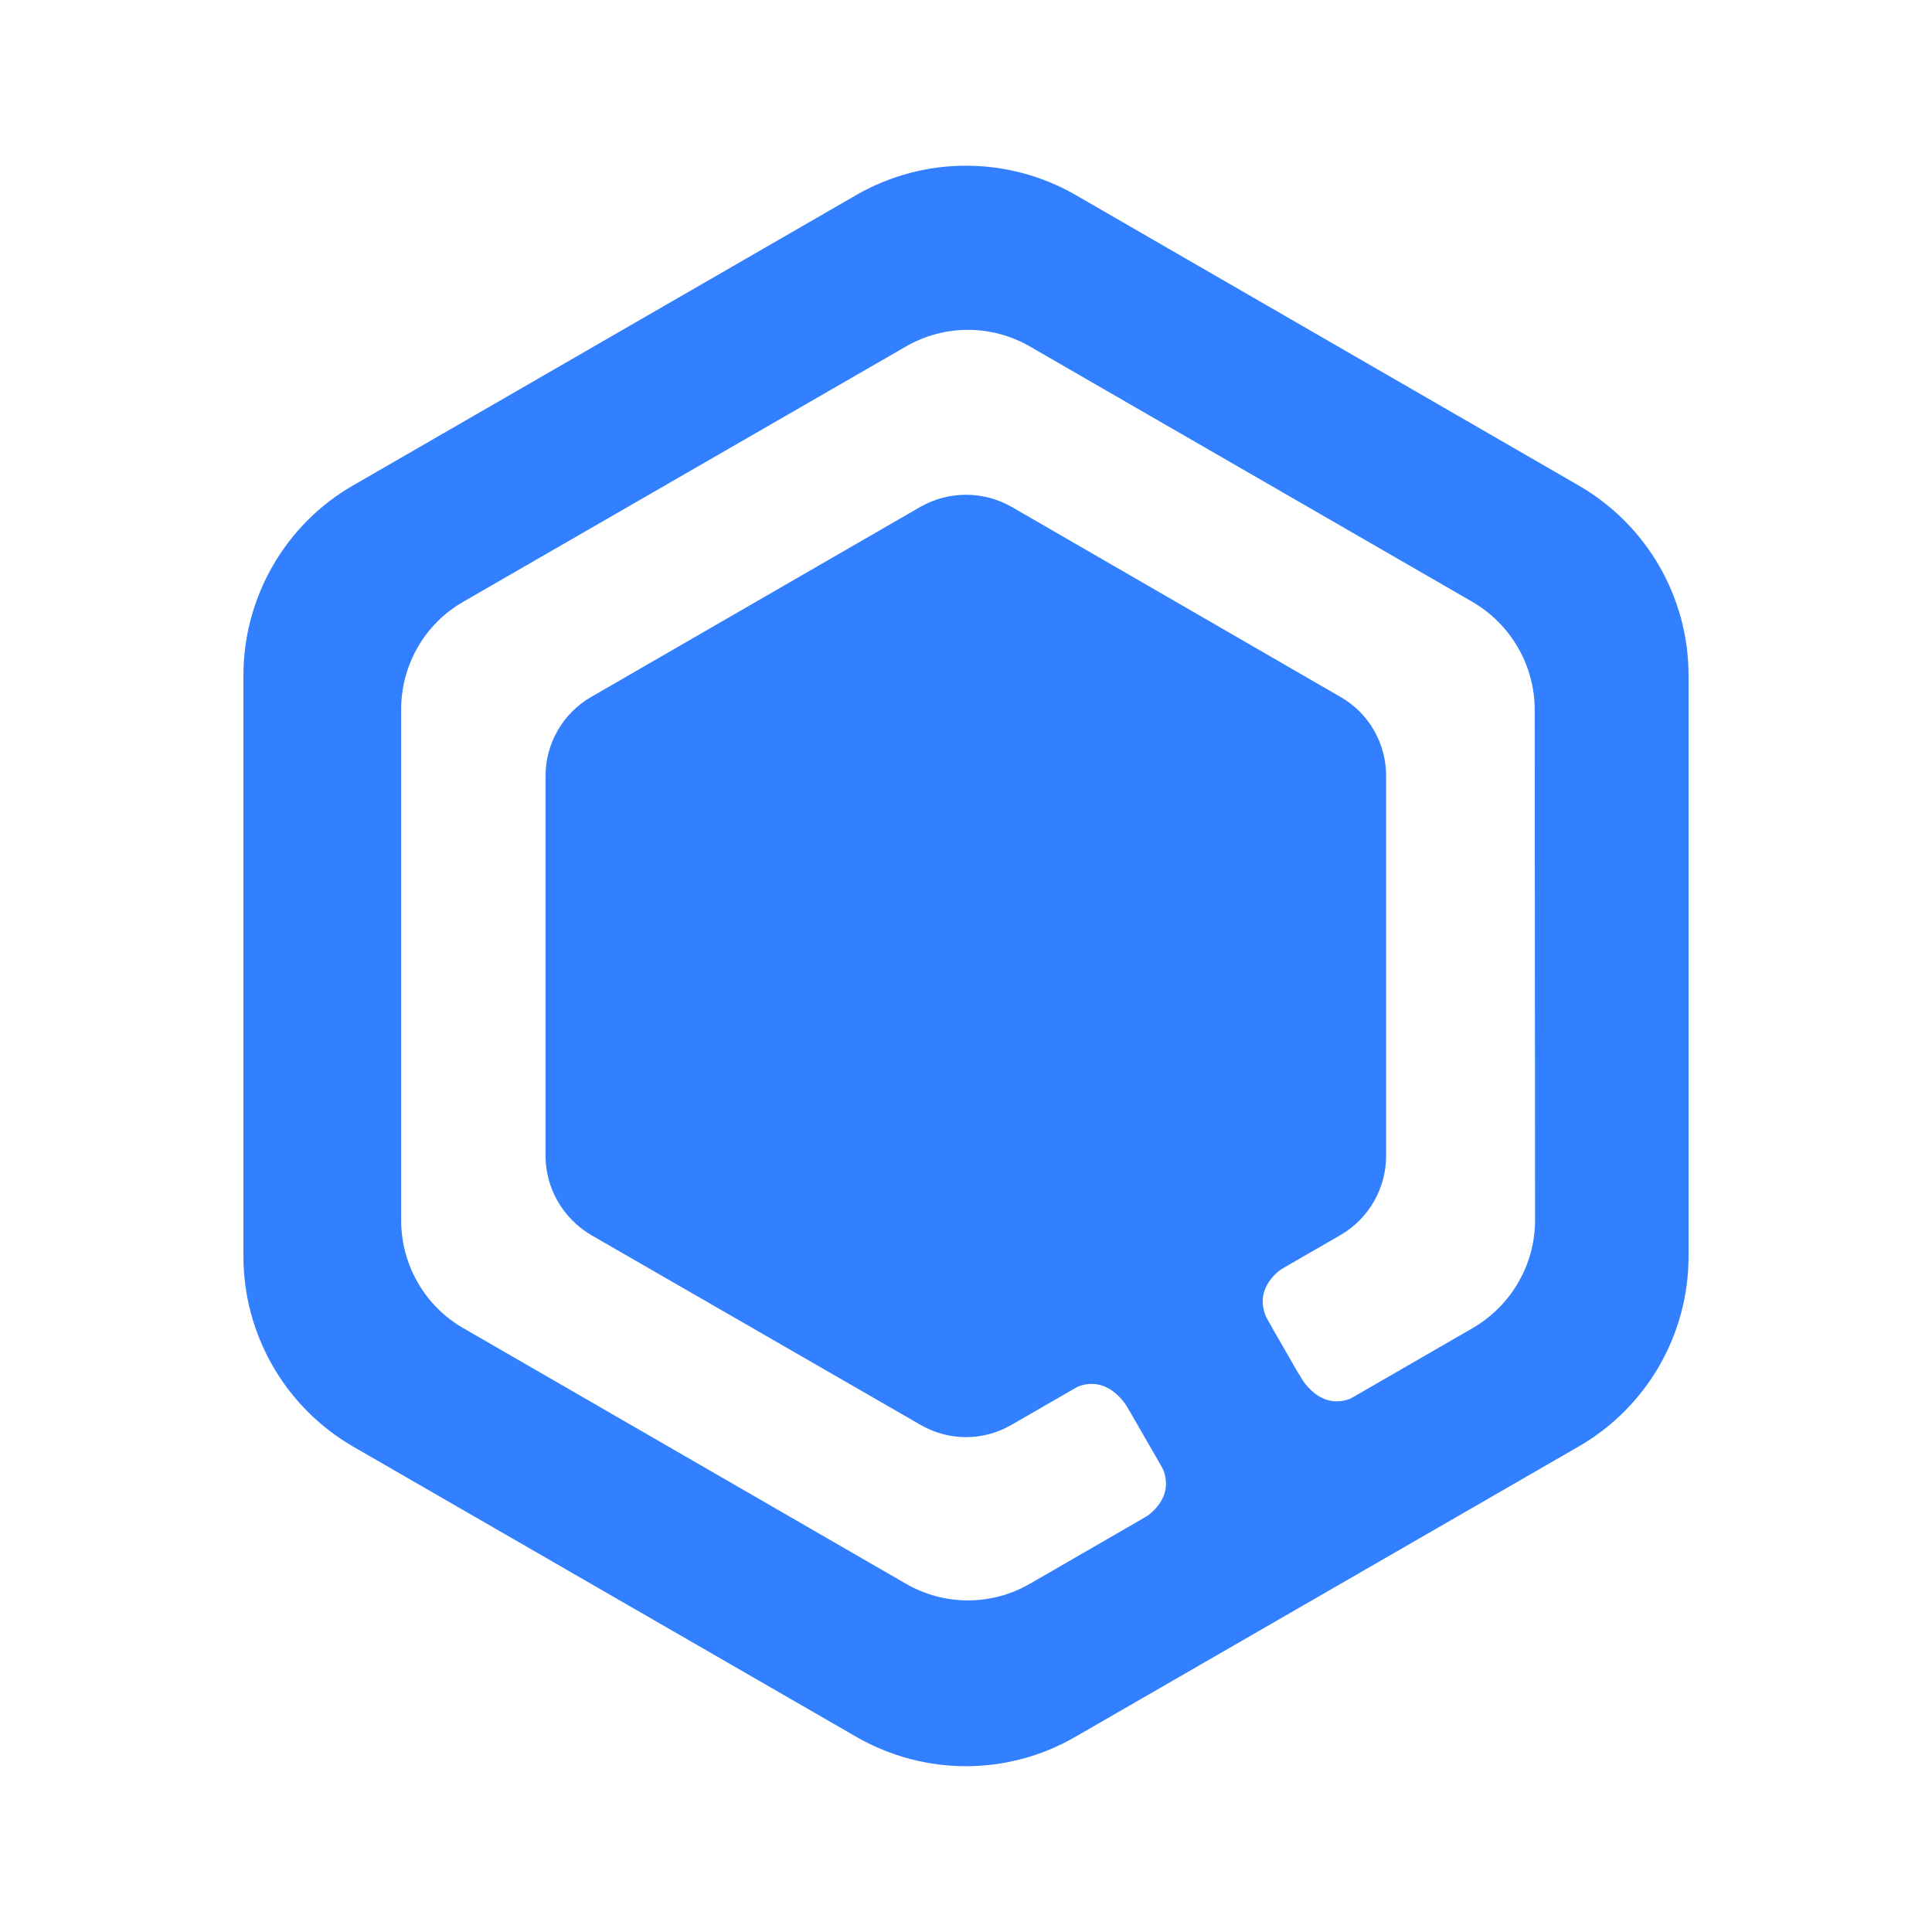
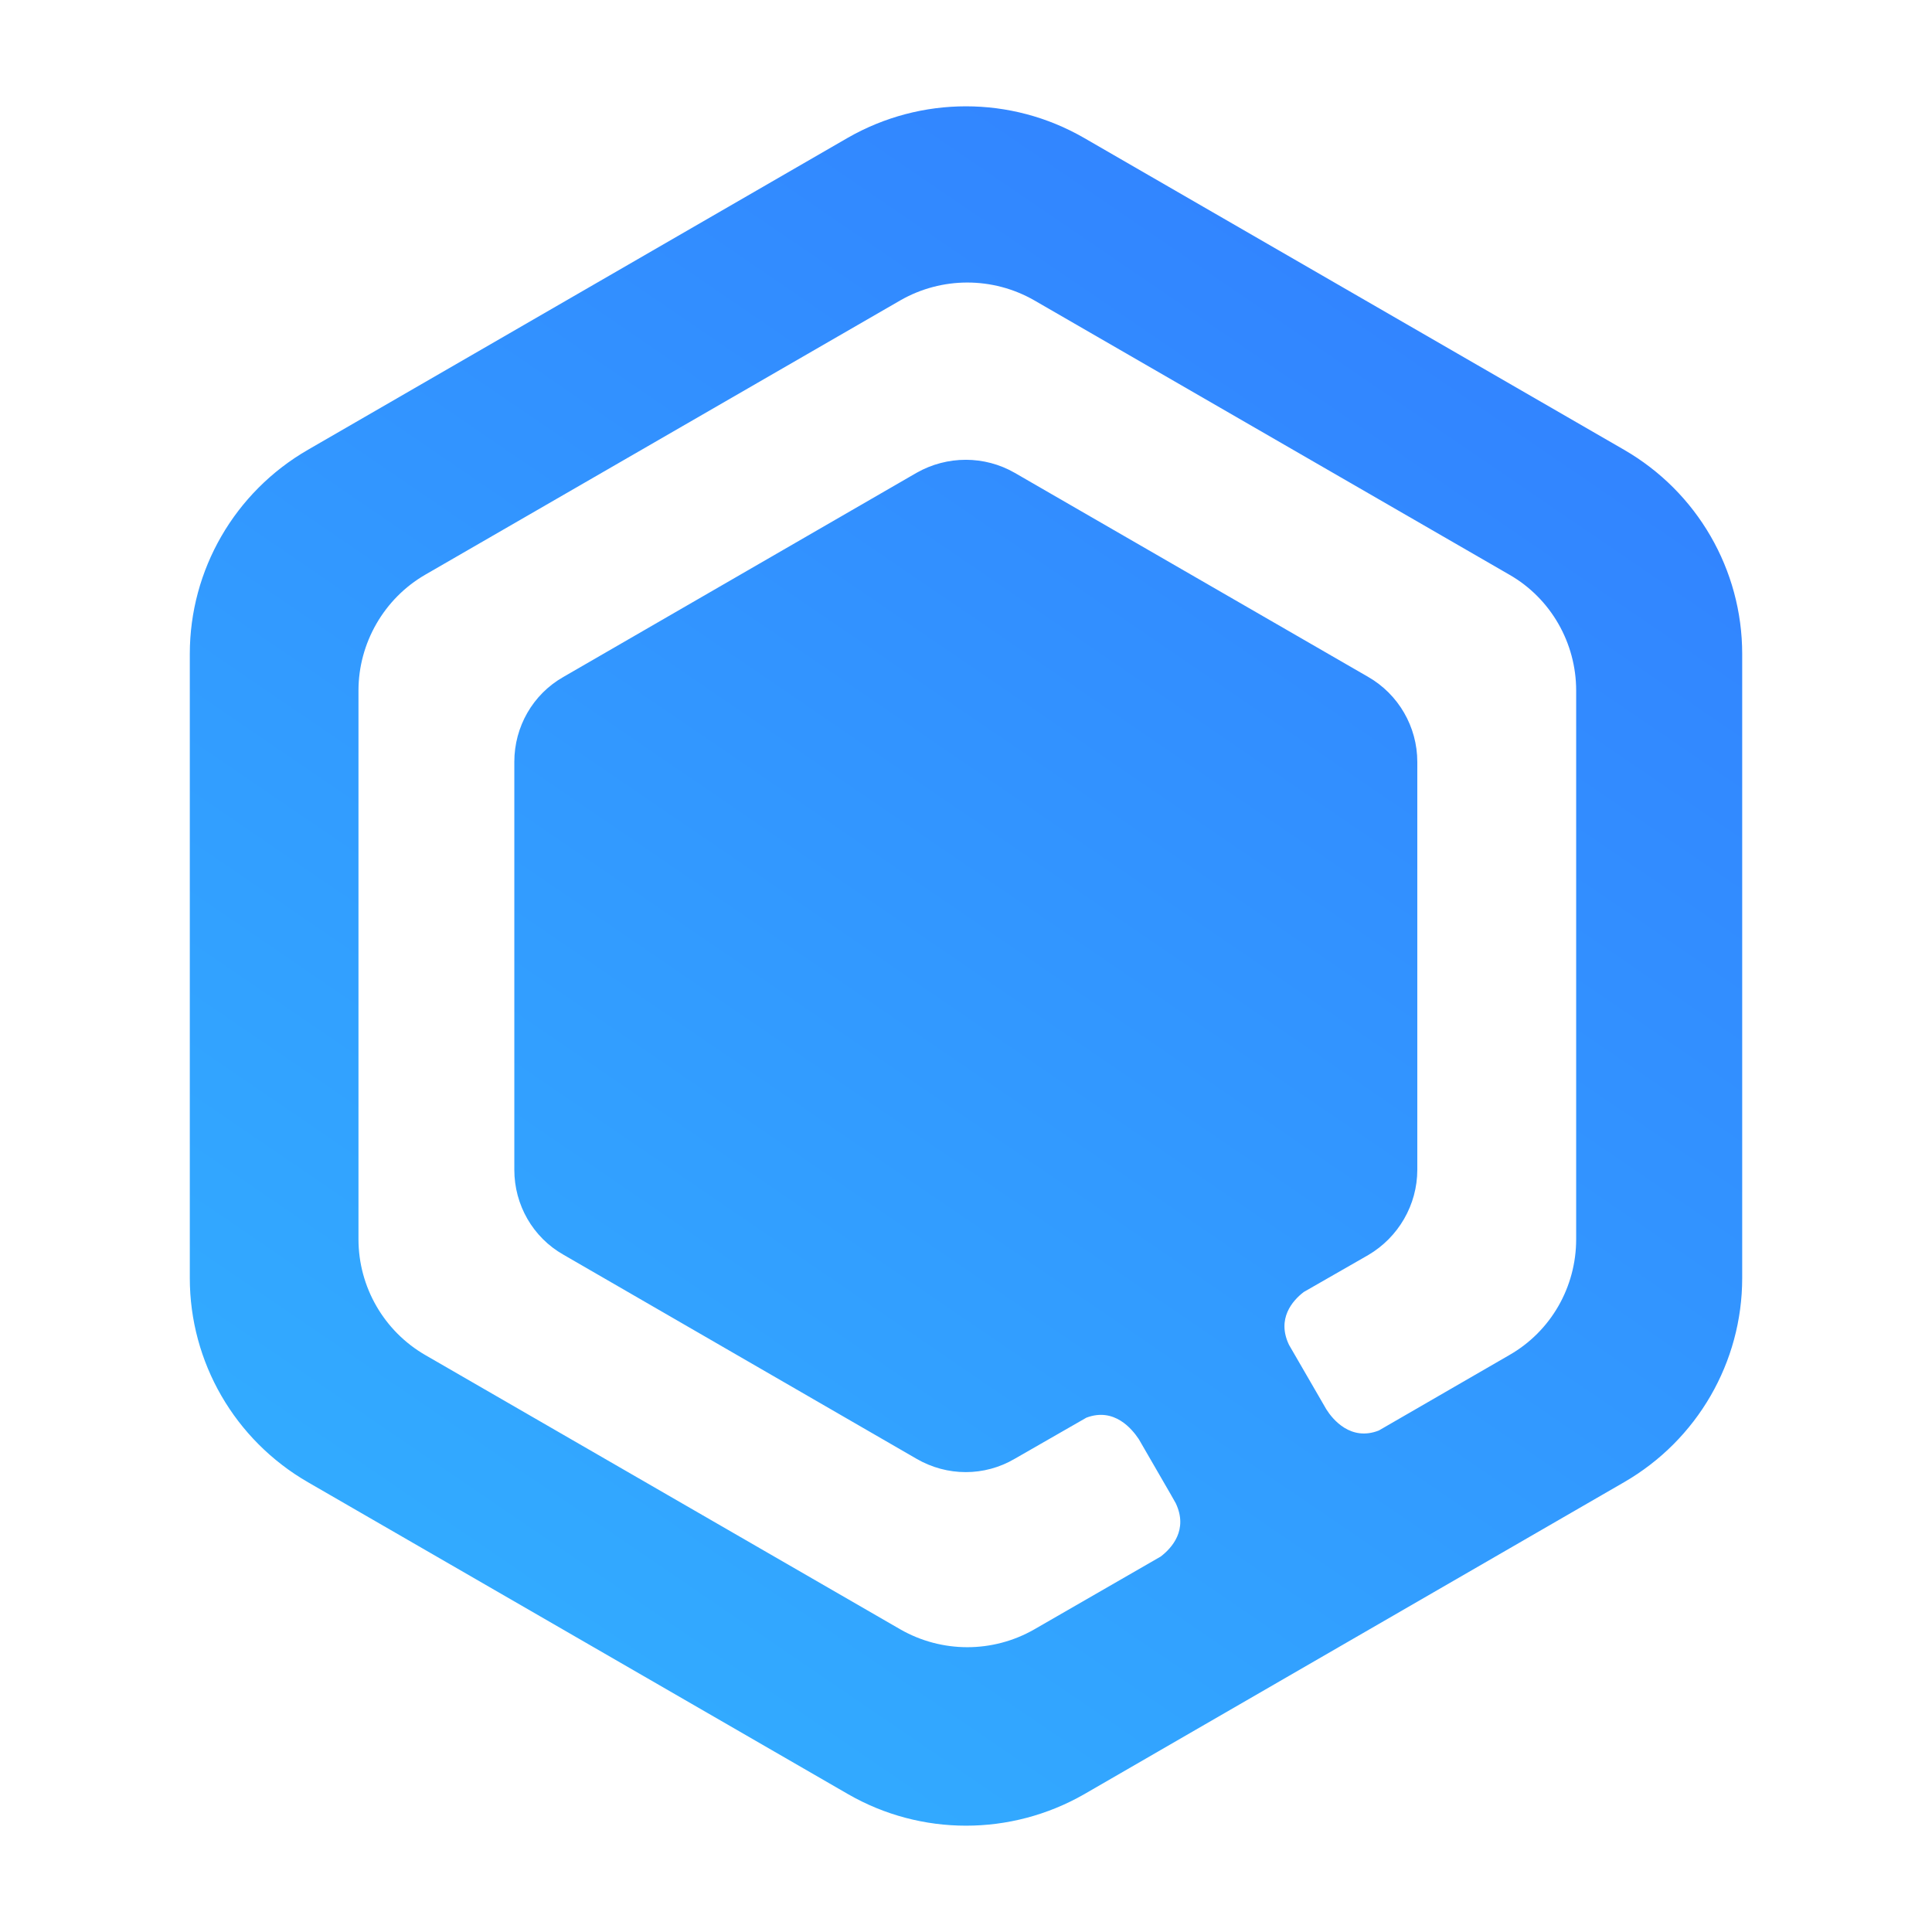
- <svg xmlns="http://www.w3.org/2000/svg" version="1.2" viewBox="0 0 550 550" width="550" height="550">
-   <style>
- 		.s0 { fill: #3280ff } 
- 	</style>
-   <path id="Layer" fill-rule="evenodd" class="s0" d="m243.8 55.5c19.3-11.1 43.1-11.1 62.4 0l143.2 82.7c19.4 11.2 31.3 31.8 31.3 54.1v165.3c0 22.4-11.9 43-31.3 54.2l-143.2 82.6c-19.3 11.2-43.1 11.2-62.5 0l-143.2-82.6c-19.3-11.2-31.2-31.8-31.2-54.2v-165.3c0-22.3 11.9-43 31.2-54.1zm-111.9 115.8c-11 6.3-17.7 18-17.7 30.7v145.4c0 12.6 6.7 24.4 17.7 30.7l125.9 72.7c11 6.4 24.5 6.4 35.5 0l125.9-72.7c10.9-6.3 17.8-18 17.8-30.7l-0.1-145.3c0-12.7-6.8-24.4-17.8-30.8l-125.8-72.6c-11-6.4-24.5-6.4-35.5 0z" />
-   <path id="Layer" class="s0" d="m262 144.3c8.1-4.6 17.9-4.6 26 0l93.6 54.1c8.1 4.6 13 13.2 13 22.5v108.1c0 9.3-4.9 17.9-13 22.6l-93.6 54c-8.1 4.7-17.9 4.7-26 0l-93.7-54c-8-4.7-13-13.3-13-22.6v-108.1c0-9.3 5-17.9 13-22.5z" />
-   <path id="Layer" class="s0" d="m309.6 380.9l40.7-23.5 32.7 56.8-40.7 23.5z" />
-   <path id="Layer" class="s0" d="m303.6 396.5c-0.5-0.8-1.1-1.8-1.1-1.8l13-7.5 7.8 13.5-1.7 1c0 0-6.4-13.1-18.1-5.2z" />
-   <path id="Layer" class="s0" d="m329.4 415.1c0.7-0.4 1.7-1 1.7-1l7.5 13-13.4 7.8-1-1.8c0 0 13.1-6.3 5.2-18z" />
-   <path id="Layer" class="s0" d="m387.8 396.4c0.4 0.8 1 1.7 1 1.7l-13 7.5-7.8-13.4 1.8-1c0 0 6.3 13.1 18 5.2z" />
-   <path id="Layer" class="s0" d="m362.1 377.8c-0.9 0.4-1.8 0.9-1.8 0.9l-7.5-13 13.4-7.7 1 1.7c0 0-13.1 6.4-5.2 18z" />
+ <svg xmlns="http://www.w3.org/2000/svg" version="1.2" viewBox="0 0 512 512" width="512" height="512">
+   <path fill="url(#paint1_linear)" fill-rule="evenodd" d="m224.7 36.5c19.4-11.1 43.2-11.1 62.5 0l143.2 82.7c19.4 11.2 31.3 31.8 31.3 54.1v165.4c0 22.3-11.9 42.9-31.3 54.1l-143.1 82.7c-19.4 11.1-43.2 11.1-62.5 0l-143.2-82.7c-19.4-11.2-31.3-31.8-31.3-54.1v-165.4c0-22.3 11.9-42.9 31.3-54.1zm-112 115.8c-10.9 6.3-17.7 18.1-17.7 30.7v145.4c0 12.7 6.8 24.4 17.7 30.7l125.9 72.7c11 6.3 24.5 6.3 35.5 0l33.5-19.3c3-2.3 7.3-7.1 4-14.1l-1.3-2.3q0 0 0 0 0 0 0 0l-8.5-14.7c-1.8-2.7-6.5-8.5-13.9-5.7l-19 10.9c-8 4.7-17.9 4.7-26 0l-93.6-54.1c-8.1-4.6-13-13.2-13-22.5v-108.1c0-9.3 4.9-17.9 13-22.5l93.6-54.1c8.1-4.6 18-4.6 26 0l93.7 54.1c8 4.6 13 13.2 13 22.5v108.1c0 9.3-5 17.9-13 22.6l-17.1 9.8c-3 2.3-7.2 7.1-3.9 14l9.9 17.1c1.7 2.7 6.5 8.5 13.9 5.6l34.6-20c11-6.3 17.7-18 17.7-30.7v-145.4c0-12.6-6.7-24.4-17.7-30.7l-125.9-72.7c-11-6.3-24.5-6.3-35.5 0z" />
+   <defs>
+     <linearGradient id="paint1_linear" x1="80%" y1="0%" x2="20%" y2="100%">
+       <stop stop-color="#3280FF" />
+       <stop offset="1" stop-color="#32AFFF" />
+     </linearGradient>
+   </defs>
</svg>
